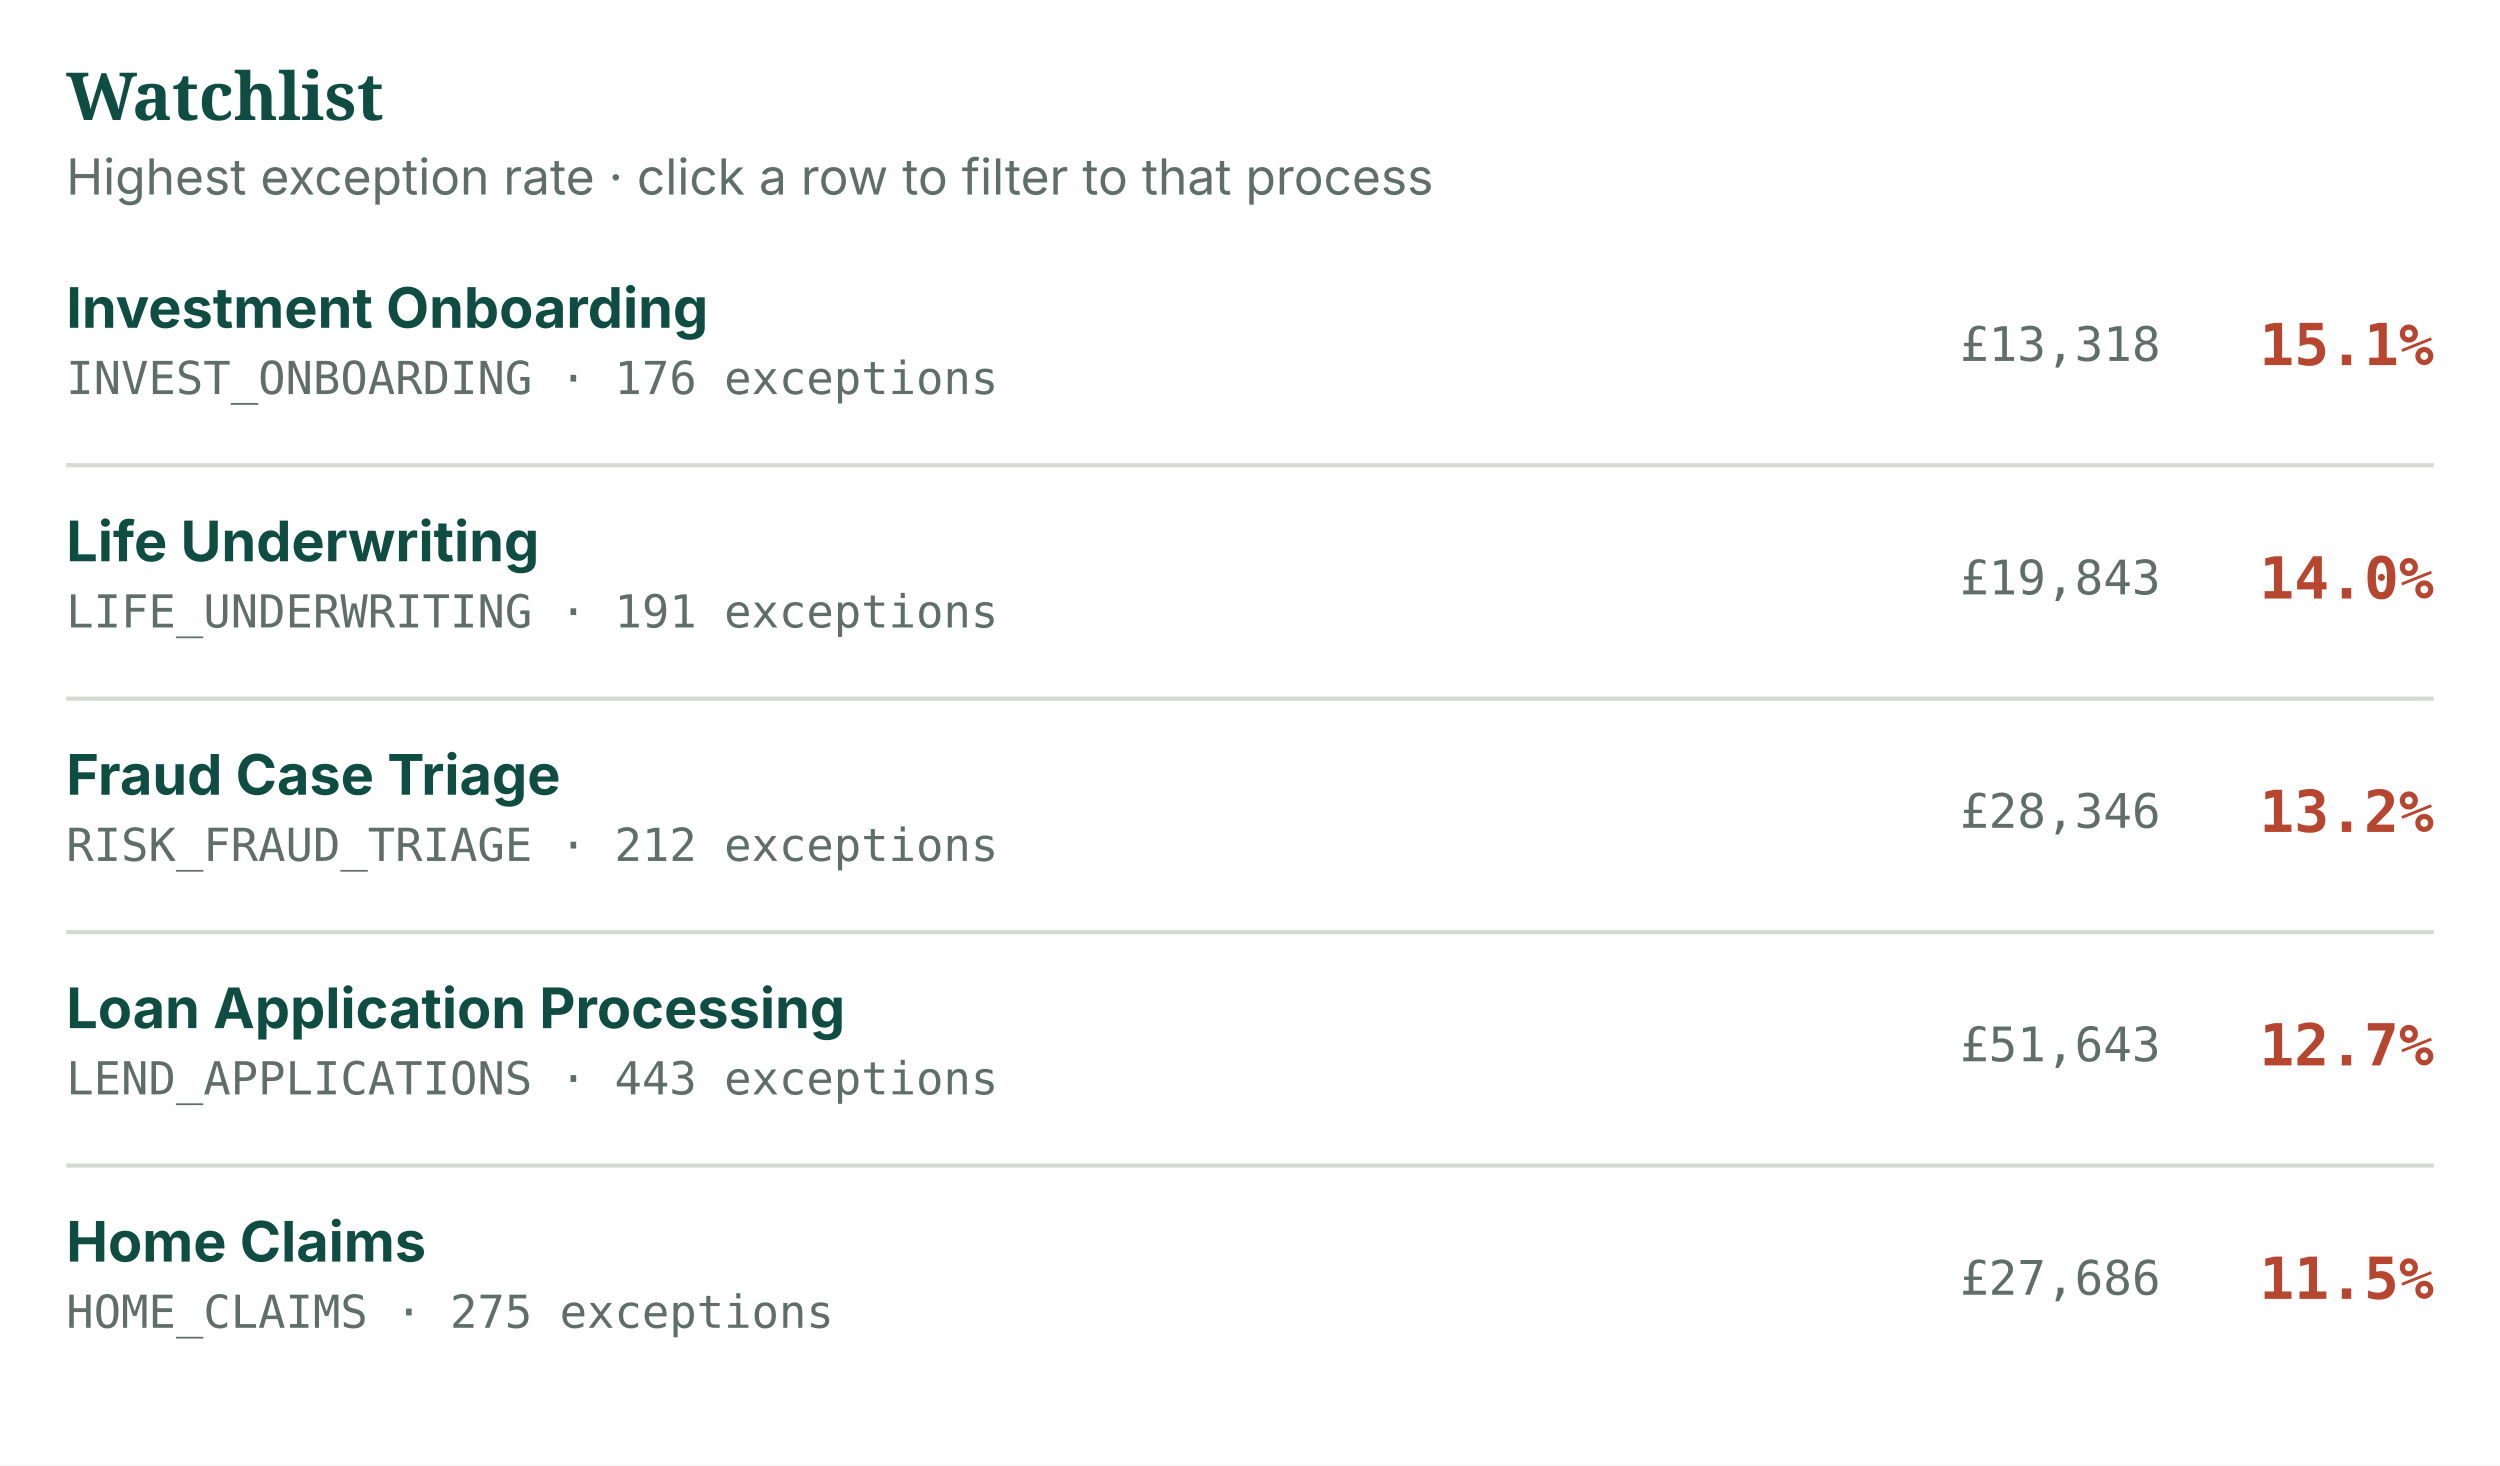
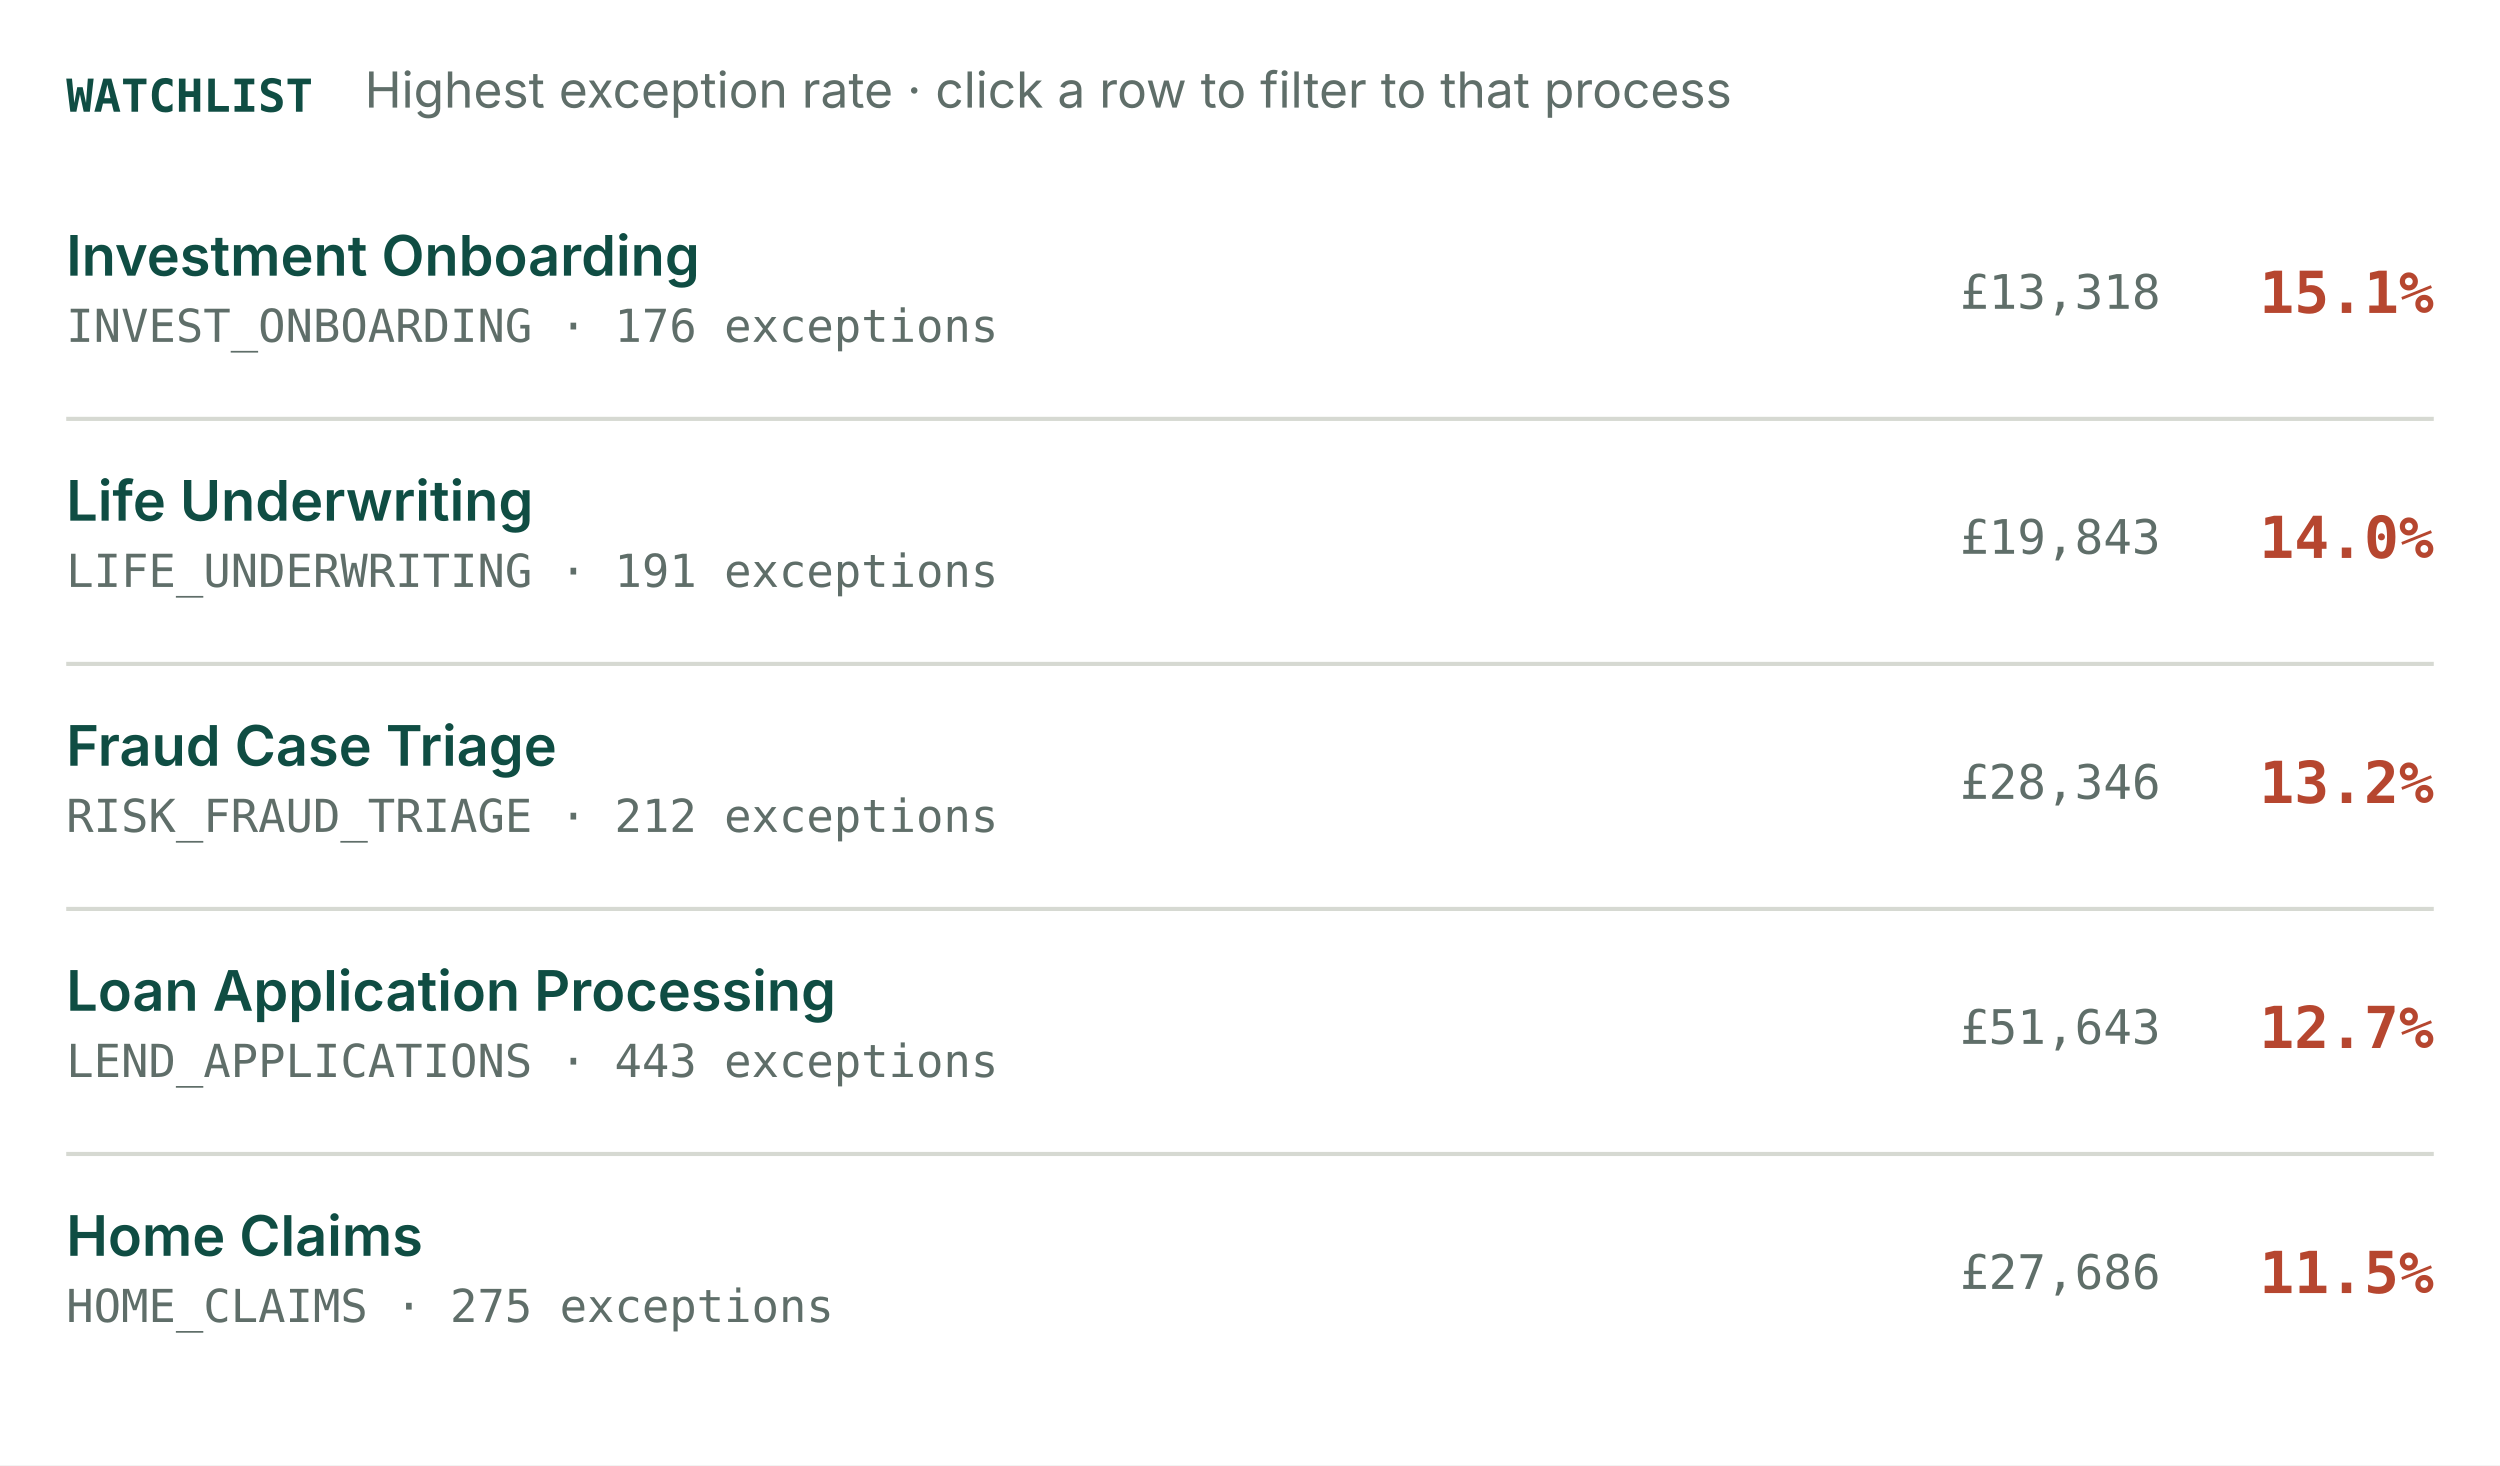
<svg xmlns="http://www.w3.org/2000/svg" version="1.1" class="marks" width="604" height="354" viewBox="0 0 604 354">
  <rect width="604" height="354" fill="#FFFFFF" />
  <g fill="none" stroke-miterlimit="10" transform="translate(0,0)">
    <g class="mark-group role-frame root" role="graphics-object" aria-roledescription="group mark container">
      <g transform="translate(0,0)">
        <path class="background" aria-hidden="true" d="M0,0h604v354h-604Z" />
        <g>
          <g class="mark-text role-mark frame_title" role="graphics-object" aria-roledescription="text mark container">
-             <text text-anchor="start" transform="translate(16,29)" font-family="Fraunces, Cambria, Georgia, Gelasio, serif" font-size="16px" font-weight="bold" fill="#0F4D43">Watchlist</text>
+             <text text-anchor="start" transform="translate(16,27)" font-family="'JetBrains Mono', Consolas, 'Roboto Mono', monospace" font-size="11px" font-weight="600" fill="#0F4D43">WATCHLIST</text>
          </g>
          <g class="mark-text role-mark" role="graphics-object" aria-roledescription="text mark container">
-             <text text-anchor="start" transform="translate(16,47)" font-family="Inter, 'Segoe UI', Carlito, Calibri, Arial, sans-serif" font-size="12px" fill="#5F6E69">Highest exception rate · click a row to filter to that process</text>
+             <text text-anchor="start" transform="translate(88.1,26)" font-family="Inter, 'Segoe UI', Carlito, Calibri, Arial, sans-serif" font-size="12px" fill="#5F6E69">Highest exception rate · click a row to filter to that process</text>
          </g>
          <g class="mark-group role-scope wl_row" role="graphics-object" aria-roledescription="group mark container">
-             <g transform="translate(16,56)">
-               <path class="background" aria-hidden="true" d="M0,0h572v56.4h-572Z" />
+             <g transform="translate(16,42)">
+               <path class="background" aria-hidden="true" d="M0,0h572v59.2h-572Z" />
              <g>
                <g class="mark-rule role-mark" role="graphics-symbol" aria-roledescription="rule mark container">
                  <line transform="translate(0,0)" x2="572" y2="0" stroke="#D6D9D2" opacity="0" />
                </g>
                <g class="mark-text role-mark" role="graphics-object" aria-roledescription="text mark container">
-                   <text text-anchor="start" transform="translate(0,23.2)" font-family="Inter, 'Segoe UI', Carlito, Calibri, Arial, sans-serif" font-size="13.5px" font-weight="bold" fill="#0F4D43">Investment Onboarding</text>
+                   <text text-anchor="start" transform="translate(0,24.6)" font-family="Inter, 'Segoe UI', Carlito, Calibri, Arial, sans-serif" font-size="13.5px" font-weight="600" fill="#0F4D43">Investment Onboarding</text>
                </g>
                <g class="mark-text role-mark" role="graphics-object" aria-roledescription="text mark container">
-                   <text text-anchor="start" transform="translate(0,39.2)" font-family="'JetBrains Mono', Consolas, 'Roboto Mono', monospace" font-size="11px" fill="#5F6E69">INVEST_ONBOARDING · 176 exceptions</text>
+                   <text text-anchor="start" transform="translate(0,40.6)" font-family="'JetBrains Mono', Consolas, 'Roboto Mono', monospace" font-size="11px" fill="#5F6E69">INVEST_ONBOARDING · 176 exceptions</text>
                </g>
                <g class="mark-text role-mark" role="graphics-object" aria-roledescription="text mark container">
-                   <text text-anchor="end" transform="translate(506,31.2)" font-family="'JetBrains Mono', Consolas, 'Roboto Mono', monospace" font-size="11.5px" fill="#5F6E69">£13,318</text>
+                   <text text-anchor="end" transform="translate(506,32.6)" font-family="'JetBrains Mono', Consolas, 'Roboto Mono', monospace" font-size="11.5px" fill="#5F6E69">£13,318</text>
                </g>
                <g class="mark-text role-mark" role="graphics-object" aria-roledescription="text mark container">
-                   <text text-anchor="end" transform="translate(572,32.2)" font-family="'JetBrains Mono', Consolas, 'Roboto Mono', monospace" font-size="14px" font-weight="bold" fill="#B6462F">15.1%</text>
+                   <text text-anchor="end" transform="translate(572,33.6)" font-family="'JetBrains Mono', Consolas, 'Roboto Mono', monospace" font-size="14px" font-weight="600" fill="#B6462F">15.1%</text>
                </g>
              </g>
              <path class="foreground" aria-hidden="true" d="" display="none" />
            </g>
-             <g transform="translate(16,112.4)">
-               <path class="background" aria-hidden="true" d="M0,0h572v56.4h-572Z" />
+             <g transform="translate(16,101.2)">
+               <path class="background" aria-hidden="true" d="M0,0h572v59.2h-572Z" />
              <g>
                <g class="mark-rule role-mark" role="graphics-symbol" aria-roledescription="rule mark container">
                  <line transform="translate(0,0)" x2="572" y2="0" stroke="#D6D9D2" opacity="1" />
                </g>
                <g class="mark-text role-mark" role="graphics-object" aria-roledescription="text mark container">
-                   <text text-anchor="start" transform="translate(0,23.2)" font-family="Inter, 'Segoe UI', Carlito, Calibri, Arial, sans-serif" font-size="13.5px" font-weight="bold" fill="#0F4D43">Life Underwriting</text>
+                   <text text-anchor="start" transform="translate(0,24.6)" font-family="Inter, 'Segoe UI', Carlito, Calibri, Arial, sans-serif" font-size="13.5px" font-weight="600" fill="#0F4D43">Life Underwriting</text>
                </g>
                <g class="mark-text role-mark" role="graphics-object" aria-roledescription="text mark container">
-                   <text text-anchor="start" transform="translate(0,39.2)" font-family="'JetBrains Mono', Consolas, 'Roboto Mono', monospace" font-size="11px" fill="#5F6E69">LIFE_UNDERWRITING · 191 exceptions</text>
+                   <text text-anchor="start" transform="translate(0,40.6)" font-family="'JetBrains Mono', Consolas, 'Roboto Mono', monospace" font-size="11px" fill="#5F6E69">LIFE_UNDERWRITING · 191 exceptions</text>
                </g>
                <g class="mark-text role-mark" role="graphics-object" aria-roledescription="text mark container">
-                   <text text-anchor="end" transform="translate(506,31.2)" font-family="'JetBrains Mono', Consolas, 'Roboto Mono', monospace" font-size="11.5px" fill="#5F6E69">£19,843</text>
+                   <text text-anchor="end" transform="translate(506,32.6)" font-family="'JetBrains Mono', Consolas, 'Roboto Mono', monospace" font-size="11.5px" fill="#5F6E69">£19,843</text>
                </g>
                <g class="mark-text role-mark" role="graphics-object" aria-roledescription="text mark container">
-                   <text text-anchor="end" transform="translate(572,32.2)" font-family="'JetBrains Mono', Consolas, 'Roboto Mono', monospace" font-size="14px" font-weight="bold" fill="#B6462F">14.0%</text>
+                   <text text-anchor="end" transform="translate(572,33.6)" font-family="'JetBrains Mono', Consolas, 'Roboto Mono', monospace" font-size="14px" font-weight="600" fill="#B6462F">14.0%</text>
                </g>
              </g>
              <path class="foreground" aria-hidden="true" d="" display="none" />
            </g>
-             <g transform="translate(16,168.8)">
-               <path class="background" aria-hidden="true" d="M0,0h572v56.4h-572Z" />
+             <g transform="translate(16,160.4)">
+               <path class="background" aria-hidden="true" d="M0,0h572v59.2h-572Z" />
              <g>
                <g class="mark-rule role-mark" role="graphics-symbol" aria-roledescription="rule mark container">
                  <line transform="translate(0,0)" x2="572" y2="0" stroke="#D6D9D2" opacity="1" />
                </g>
                <g class="mark-text role-mark" role="graphics-object" aria-roledescription="text mark container">
-                   <text text-anchor="start" transform="translate(0,23.2)" font-family="Inter, 'Segoe UI', Carlito, Calibri, Arial, sans-serif" font-size="13.5px" font-weight="bold" fill="#0F4D43">Fraud Case Triage</text>
+                   <text text-anchor="start" transform="translate(0,24.6)" font-family="Inter, 'Segoe UI', Carlito, Calibri, Arial, sans-serif" font-size="13.5px" font-weight="600" fill="#0F4D43">Fraud Case Triage</text>
                </g>
                <g class="mark-text role-mark" role="graphics-object" aria-roledescription="text mark container">
-                   <text text-anchor="start" transform="translate(0,39.2)" font-family="'JetBrains Mono', Consolas, 'Roboto Mono', monospace" font-size="11px" fill="#5F6E69">RISK_FRAUD_TRIAGE · 212 exceptions</text>
+                   <text text-anchor="start" transform="translate(0,40.6)" font-family="'JetBrains Mono', Consolas, 'Roboto Mono', monospace" font-size="11px" fill="#5F6E69">RISK_FRAUD_TRIAGE · 212 exceptions</text>
                </g>
                <g class="mark-text role-mark" role="graphics-object" aria-roledescription="text mark container">
-                   <text text-anchor="end" transform="translate(506,31.2)" font-family="'JetBrains Mono', Consolas, 'Roboto Mono', monospace" font-size="11.5px" fill="#5F6E69">£28,346</text>
+                   <text text-anchor="end" transform="translate(506,32.6)" font-family="'JetBrains Mono', Consolas, 'Roboto Mono', monospace" font-size="11.5px" fill="#5F6E69">£28,346</text>
                </g>
                <g class="mark-text role-mark" role="graphics-object" aria-roledescription="text mark container">
-                   <text text-anchor="end" transform="translate(572,32.2)" font-family="'JetBrains Mono', Consolas, 'Roboto Mono', monospace" font-size="14px" font-weight="bold" fill="#B6462F">13.2%</text>
+                   <text text-anchor="end" transform="translate(572,33.6)" font-family="'JetBrains Mono', Consolas, 'Roboto Mono', monospace" font-size="14px" font-weight="600" fill="#B6462F">13.2%</text>
                </g>
              </g>
              <path class="foreground" aria-hidden="true" d="" display="none" />
            </g>
-             <g transform="translate(16,225.2)">
-               <path class="background" aria-hidden="true" d="M0,0h572v56.4h-572Z" />
+             <g transform="translate(16,219.6)">
+               <path class="background" aria-hidden="true" d="M0,0h572v59.2h-572Z" />
              <g>
                <g class="mark-rule role-mark" role="graphics-symbol" aria-roledescription="rule mark container">
                  <line transform="translate(0,0)" x2="572" y2="0" stroke="#D6D9D2" opacity="1" />
                </g>
                <g class="mark-text role-mark" role="graphics-object" aria-roledescription="text mark container">
-                   <text text-anchor="start" transform="translate(0,23.2)" font-family="Inter, 'Segoe UI', Carlito, Calibri, Arial, sans-serif" font-size="13.5px" font-weight="bold" fill="#0F4D43">Loan Application Processing</text>
+                   <text text-anchor="start" transform="translate(0,24.6)" font-family="Inter, 'Segoe UI', Carlito, Calibri, Arial, sans-serif" font-size="13.5px" font-weight="600" fill="#0F4D43">Loan Application Processing</text>
                </g>
                <g class="mark-text role-mark" role="graphics-object" aria-roledescription="text mark container">
-                   <text text-anchor="start" transform="translate(0,39.2)" font-family="'JetBrains Mono', Consolas, 'Roboto Mono', monospace" font-size="11px" fill="#5F6E69">LEND_APPLICATIONS · 443 exceptions</text>
+                   <text text-anchor="start" transform="translate(0,40.6)" font-family="'JetBrains Mono', Consolas, 'Roboto Mono', monospace" font-size="11px" fill="#5F6E69">LEND_APPLICATIONS · 443 exceptions</text>
                </g>
                <g class="mark-text role-mark" role="graphics-object" aria-roledescription="text mark container">
-                   <text text-anchor="end" transform="translate(506,31.2)" font-family="'JetBrains Mono', Consolas, 'Roboto Mono', monospace" font-size="11.5px" fill="#5F6E69">£51,643</text>
+                   <text text-anchor="end" transform="translate(506,32.6)" font-family="'JetBrains Mono', Consolas, 'Roboto Mono', monospace" font-size="11.5px" fill="#5F6E69">£51,643</text>
                </g>
                <g class="mark-text role-mark" role="graphics-object" aria-roledescription="text mark container">
-                   <text text-anchor="end" transform="translate(572,32.2)" font-family="'JetBrains Mono', Consolas, 'Roboto Mono', monospace" font-size="14px" font-weight="bold" fill="#B6462F">12.7%</text>
+                   <text text-anchor="end" transform="translate(572,33.6)" font-family="'JetBrains Mono', Consolas, 'Roboto Mono', monospace" font-size="14px" font-weight="600" fill="#B6462F">12.7%</text>
                </g>
              </g>
              <path class="foreground" aria-hidden="true" d="" display="none" />
            </g>
-             <g transform="translate(16,281.6)">
-               <path class="background" aria-hidden="true" d="M0,0h572v56.4h-572Z" />
+             <g transform="translate(16,278.8)">
+               <path class="background" aria-hidden="true" d="M0,0h572v59.2h-572Z" />
              <g>
                <g class="mark-rule role-mark" role="graphics-symbol" aria-roledescription="rule mark container">
                  <line transform="translate(0,0)" x2="572" y2="0" stroke="#D6D9D2" opacity="1" />
                </g>
                <g class="mark-text role-mark" role="graphics-object" aria-roledescription="text mark container">
-                   <text text-anchor="start" transform="translate(0,23.2)" font-family="Inter, 'Segoe UI', Carlito, Calibri, Arial, sans-serif" font-size="13.5px" font-weight="bold" fill="#0F4D43">Home Claims</text>
+                   <text text-anchor="start" transform="translate(0,24.6)" font-family="Inter, 'Segoe UI', Carlito, Calibri, Arial, sans-serif" font-size="13.5px" font-weight="600" fill="#0F4D43">Home Claims</text>
                </g>
                <g class="mark-text role-mark" role="graphics-object" aria-roledescription="text mark container">
-                   <text text-anchor="start" transform="translate(0,39.2)" font-family="'JetBrains Mono', Consolas, 'Roboto Mono', monospace" font-size="11px" fill="#5F6E69">HOME_CLAIMS · 275 exceptions</text>
+                   <text text-anchor="start" transform="translate(0,40.6)" font-family="'JetBrains Mono', Consolas, 'Roboto Mono', monospace" font-size="11px" fill="#5F6E69">HOME_CLAIMS · 275 exceptions</text>
                </g>
                <g class="mark-text role-mark" role="graphics-object" aria-roledescription="text mark container">
-                   <text text-anchor="end" transform="translate(506,31.2)" font-family="'JetBrains Mono', Consolas, 'Roboto Mono', monospace" font-size="11.5px" fill="#5F6E69">£27,686</text>
+                   <text text-anchor="end" transform="translate(506,32.6)" font-family="'JetBrains Mono', Consolas, 'Roboto Mono', monospace" font-size="11.5px" fill="#5F6E69">£27,686</text>
                </g>
                <g class="mark-text role-mark" role="graphics-object" aria-roledescription="text mark container">
-                   <text text-anchor="end" transform="translate(572,32.2)" font-family="'JetBrains Mono', Consolas, 'Roboto Mono', monospace" font-size="14px" font-weight="bold" fill="#B6462F">11.5%</text>
+                   <text text-anchor="end" transform="translate(572,33.6)" font-family="'JetBrains Mono', Consolas, 'Roboto Mono', monospace" font-size="14px" font-weight="600" fill="#B6462F">11.5%</text>
                </g>
              </g>
              <path class="foreground" aria-hidden="true" d="" display="none" />
            </g>
          </g>
        </g>
        <path class="foreground" aria-hidden="true" d="" display="none" />
      </g>
    </g>
  </g>
</svg>
